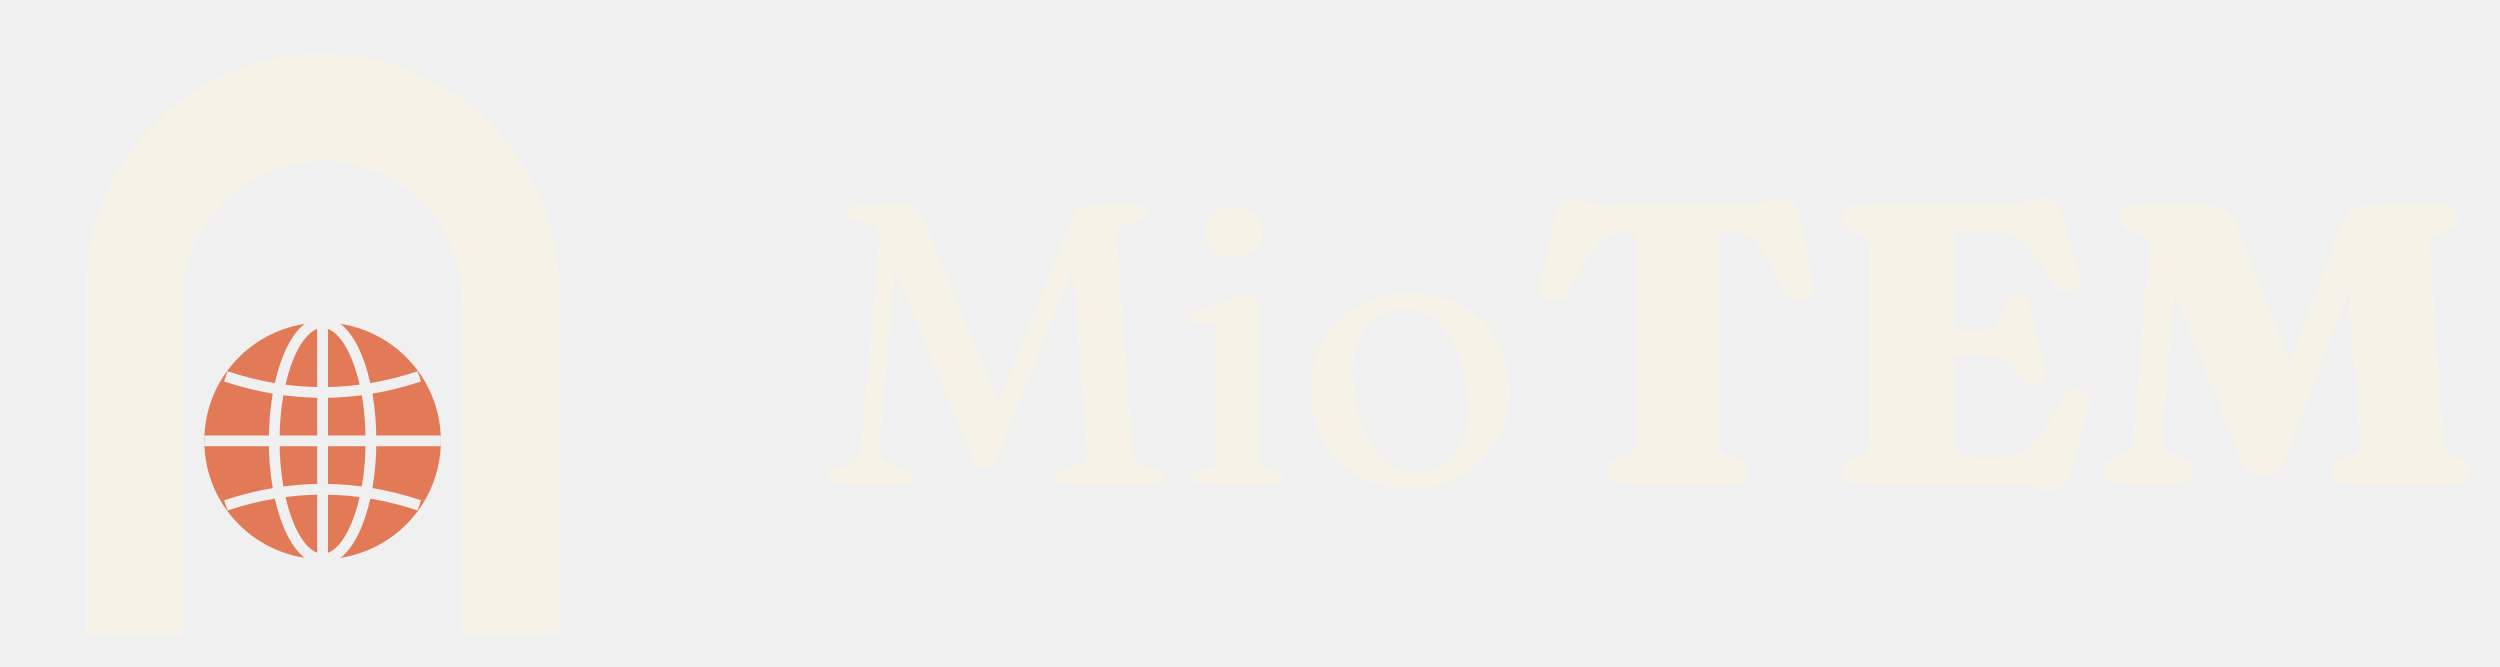
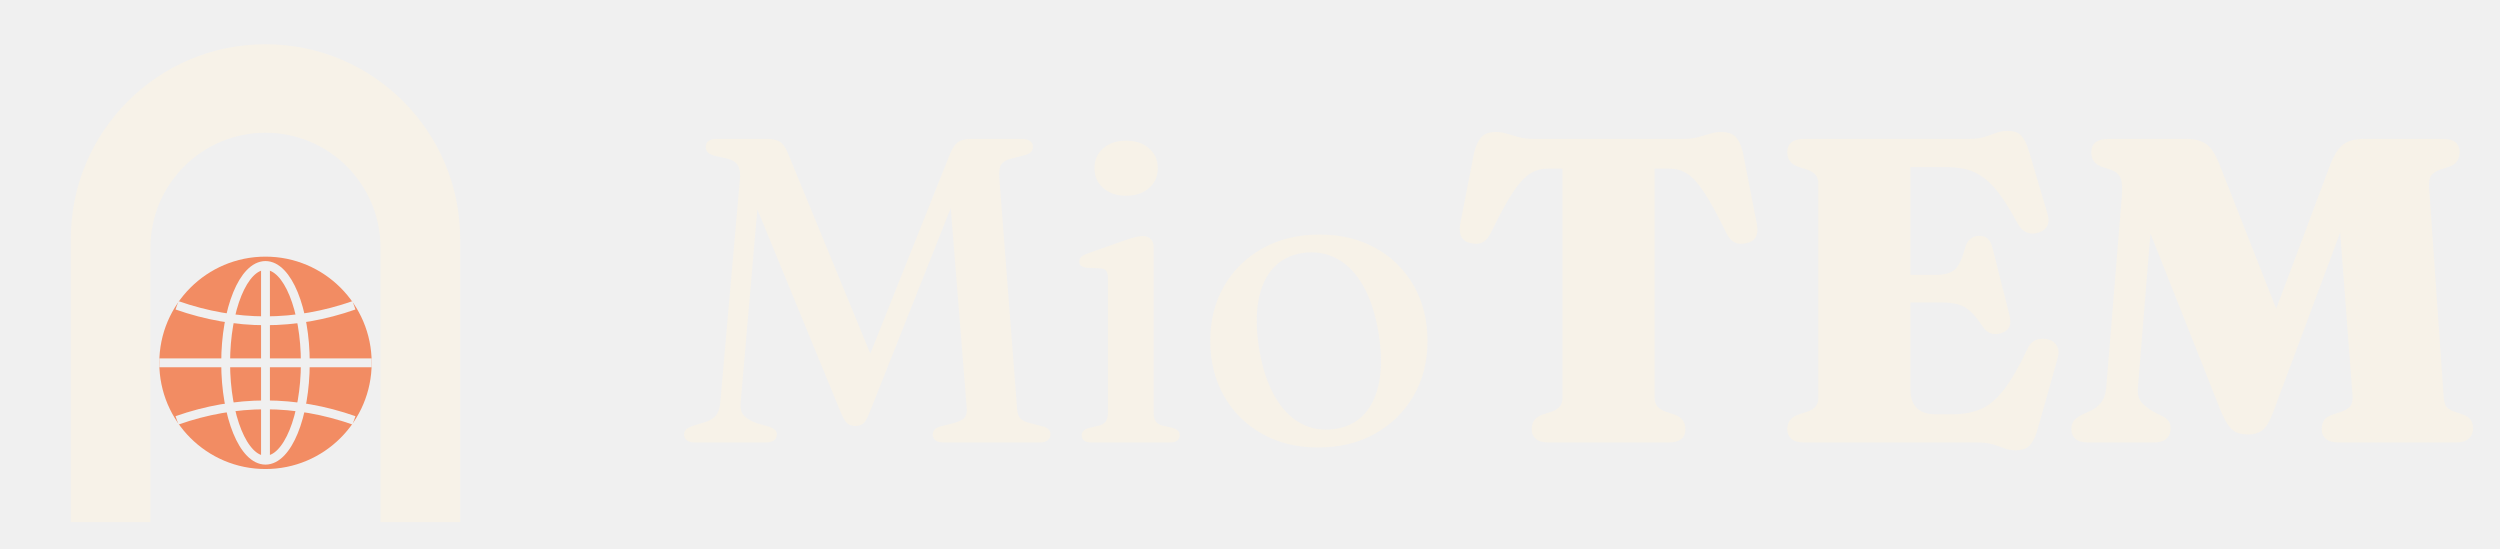
- <svg xmlns="http://www.w3.org/2000/svg" viewBox="0 0 465 124" width="465" height="124" role="img" aria-label="MioTEM">
+ <svg xmlns="http://www.w3.org/2000/svg" viewBox="0 0 565 124" width="565" height="124" role="img" aria-label="MioTEM">
  <mask id="m1" maskUnits="userSpaceOnUse" x="0" y="0" width="120" height="124">
    <rect width="120" height="124" fill="#fff" />
    <g fill="none" stroke="#000" stroke-width="2">
      <ellipse cx="60" cy="82" rx="9" ry="22" />
      <line x1="60" y1="60" x2="60" y2="104" />
-       <line x1="38" y1="82" x2="82" y2="82" />
-       <path d="M42 70Q60 76 78 70M42 94Q60 88 78 94" />
+       <line x1="36" y1="82" x2="84" y2="82" />
+       <path d="M40 69Q60 76 80 69M40 95Q60 88 80 95" />
    </g>
  </mask>
  <path fill-rule="evenodd" fill="#F7F2E8" d="M16 118V54A44 44 0 0 1 104 54V118ZM34 118V56A26 26 0 0 1 86 56V118Z" />
-   <circle cx="60" cy="82" r="22" fill="#E27A58" mask="url(#m1)" />
-   <path fill="#F7F2E8" d="M185.74 74.83 199.32 40.83Q199.88 39.38 200.65 38.79Q201.43 38.2 202.8 38.2H211.61Q212.53 38.2 213.01 38.55Q213.49 38.9 213.49 39.53Q213.49 40.05 213.16 40.42Q212.83 40.79 212.05 40.98L209.91 41.53Q208.57 41.86 208.11 42.53Q207.65 43.2 207.76 44.79L210.79 84.19Q210.87 85.41 211.35 85.91Q211.83 86.41 213.05 86.71L215.08 87.22Q215.86 87.41 216.18 87.76Q216.49 88.11 216.49 88.59Q216.49 89.22 216.03 89.61Q215.57 90 214.64 90H198.29Q197.32 90 196.86 89.63Q196.4 89.26 196.4 88.67Q196.4 88.15 196.71 87.8Q197.03 87.45 197.84 87.22L199.91 86.71Q201.32 86.34 201.8 85.8Q202.28 85.26 202.21 84.19L199.47 50L185.56 85.04Q185.04 86.37 184.5 86.78Q183.97 87.19 183.26 87.19Q182.75 87.19 182.32 87.04Q181.9 86.89 181.53 86.41Q181.16 85.93 180.75 84.97L166.47 50.23L163.62 83.19Q163.47 84.71 164.21 85.45Q164.95 86.19 166.36 86.71L168.58 87.34Q169.13 87.56 169.46 87.84Q169.8 88.11 169.8 88.63Q169.8 89.22 169.33 89.61Q168.87 90 167.95 90H155.81Q154.89 90 154.42 89.63Q153.96 89.26 153.96 88.67Q153.96 88.04 154.37 87.72Q154.78 87.41 155.48 87.15L157.33 86.6Q158.66 86.23 159.34 85.45Q160.03 84.67 160.14 83.19L163.51 44.9Q163.62 43.42 163.08 42.62Q162.54 41.83 161.21 41.53L159.22 41.09Q158.4 40.86 158.03 40.51Q157.66 40.16 157.66 39.57Q157.66 38.2 159.59 38.2H168.24Q169.54 38.2 170.31 38.68Q171.09 39.16 171.68 40.64Z M234.1 56.7V84.93Q234.1 85.93 234.47 86.43Q234.84 86.93 235.58 87.11L237.25 87.48Q237.91 87.67 238.23 87.98Q238.54 88.3 238.54 88.78Q238.54 89.33 238.14 89.67Q237.73 90 236.84 90H223.45Q222.6 90 222.21 89.67Q221.82 89.33 221.82 88.78Q221.82 88.33 222.11 88.02Q222.41 87.71 223.08 87.52L224.82 87.11Q225.56 86.89 225.93 86.41Q226.3 85.93 226.3 84.93V61.92Q226.3 61.1 226.02 60.73Q225.74 60.36 225.11 60.29L222.6 60.18Q221.97 60.07 221.69 59.81Q221.41 59.55 221.41 59.14Q221.41 58.66 221.73 58.35Q222.04 58.03 222.85 57.74L229.03 55.55Q230.22 55.15 230.94 54.96Q231.66 54.78 232.18 54.78Q233.14 54.78 233.62 55.29Q234.1 55.81 234.1 56.7ZM229.37 47.89Q227 47.89 225.5 46.58Q224 45.27 224 43.2Q224 41.09 225.5 39.79Q227 38.5 229.37 38.5Q231.81 38.5 233.31 39.81Q234.81 41.12 234.81 43.2Q234.81 45.27 233.31 46.58Q231.81 47.89 229.37 47.89Z M262.41 54.52Q267.85 54.52 271.99 56.83Q276.13 59.14 278.48 63.25Q280.83 67.36 280.83 72.72Q280.83 77.94 278.45 82.05Q276.06 86.15 271.88 88.5Q267.7 90.85 262.15 90.85Q256.75 90.85 252.6 88.52Q248.46 86.19 246.11 82.08Q243.76 77.97 243.76 72.65Q243.76 67.36 246.13 63.29Q248.5 59.22 252.7 56.87Q256.89 54.52 262.41 54.52ZM265 87.71Q268.11 87.26 270.03 85.17Q271.95 83.08 272.6 79.55Q273.25 76.01 272.47 71.24Q271.66 66.39 269.83 63.21Q267.99 60.03 265.37 58.62Q262.74 57.22 259.56 57.66Q256.49 58.11 254.55 60.2Q252.6 62.29 251.97 65.82Q251.34 69.35 252.12 74.13Q252.94 78.94 254.77 82.14Q256.6 85.34 259.23 86.74Q261.85 88.15 265 87.71Z M299.3 38.2H324.64Q326.23 38.2 327.34 37.89Q328.45 37.57 329.34 37.29Q330.23 37.02 331.15 37.02Q332.78 37.02 333.6 37.79Q334.41 38.57 334.89 40.46L337.3 52.78Q337.56 54.11 337.07 54.96Q336.59 55.81 335.41 56Q334.34 56.26 333.5 55.87Q332.67 55.48 332.12 54.33Q329.97 49.93 328.44 47.54Q326.9 45.16 325.51 44.21Q324.12 43.27 322.35 43.27H319.83V82.42Q319.83 83.3 320.31 83.86Q320.79 84.41 321.72 84.75L323.31 85.26Q325.09 85.93 325.09 87.74Q325.09 90 322.2 90H301.74Q300.26 90 299.56 89.39Q298.85 88.78 298.85 87.74Q298.85 85.93 300.63 85.26L302.26 84.75Q303.18 84.41 303.65 83.86Q304.11 83.3 304.11 82.42V43.27H301.59Q299.85 43.27 298.45 44.21Q297.04 45.16 295.51 47.54Q293.97 49.93 291.82 54.33Q291.27 55.48 290.44 55.87Q289.6 56.26 288.53 56Q287.38 55.81 286.9 54.96Q286.42 54.11 286.64 52.78L289.05 40.46Q289.57 38.57 290.36 37.79Q291.16 37.02 292.79 37.02Q293.71 37.02 294.6 37.29Q295.49 37.57 296.6 37.89Q297.71 38.2 299.3 38.2Z M342.48 40.46Q342.48 39.38 343.18 38.79Q343.88 38.2 345.36 38.2H373.48Q375.07 38.2 376.11 37.87Q377.15 37.53 378.07 37.18Q379 36.83 380.18 36.83Q381.66 36.83 382.44 37.68Q383.21 38.53 383.77 40.46L386.88 50.97Q387.25 52.15 386.88 52.96Q386.51 53.78 385.47 54.15Q384.25 54.55 383.29 54.13Q382.33 53.7 381.73 52.52Q380.14 49.6 378.77 47.73Q377.4 45.86 376 44.82Q374.59 43.79 373.06 43.4Q371.52 43.01 369.6 43.01H363.49V61.4H367.78Q370.08 61.4 371.08 60.47Q372.08 59.55 372.78 56.92Q373.08 55.77 373.72 55.26Q374.37 54.74 375.22 54.74Q377 54.7 377.48 56.74L380.4 68.28Q380.7 69.54 380.36 70.26Q380.03 70.98 379.07 71.31Q378.11 71.65 377.29 71.41Q376.48 71.17 375.89 70.32Q374.74 68.58 373.78 67.67Q372.82 66.76 371.63 66.43Q370.45 66.1 368.6 66.1H363.49V80.94Q363.49 83.08 364.58 84.14Q365.68 85.19 367.75 85.19H370.67Q373.37 85.19 375.44 84.32Q377.52 83.45 379.4 81.05Q381.29 78.64 383.47 74.02Q383.95 72.94 384.8 72.55Q385.66 72.17 386.73 72.35Q387.91 72.57 388.45 73.44Q388.99 74.31 388.62 75.61L385.21 87.71Q384.69 89.56 383.9 90.44Q383.1 91.33 381.47 91.33Q380.4 91.33 379.53 91Q378.66 90.67 377.59 90.33Q376.52 90 374.93 90H345.36Q343.88 90 343.18 89.39Q342.48 88.78 342.48 87.74Q342.48 85.93 344.29 85.26L345.88 84.75Q346.84 84.41 347.31 83.86Q347.77 83.3 347.77 82.42V45.79Q347.77 44.9 347.31 44.34Q346.84 43.79 345.88 43.45L344.29 42.94Q342.48 42.27 342.48 40.46Z M425.91 67.17 435.09 42.71Q436.05 40.16 437.31 39.18Q438.57 38.2 440.82 38.2H454.33Q455.81 38.2 456.51 38.79Q457.21 39.38 457.21 40.46Q457.21 41.38 456.75 42.01Q456.29 42.64 455.44 42.94L453.88 43.45Q452.74 43.86 452.33 44.49Q451.92 45.12 452 46.45L454.48 82.01Q454.55 83.34 454.94 83.88Q455.33 84.41 456.33 84.75L457.84 85.26Q458.66 85.52 459.08 86.13Q459.51 86.74 459.51 87.59Q459.51 88.63 458.79 89.32Q458.06 90 456.58 90H436.6Q435.09 90 434.38 89.39Q433.68 88.78 433.68 87.74Q433.68 86.86 434.07 86.23Q434.46 85.6 435.49 85.26L437.05 84.75Q438.2 84.34 438.6 83.75Q439.01 83.16 438.94 81.97L436.83 54.18L425.43 84.71Q424.51 87.22 423.53 87.93Q422.54 88.63 421.21 88.63Q420.21 88.63 419.4 88.39Q418.59 88.15 417.88 87.26Q417.18 86.37 416.4 84.49L404.45 54.33L402.31 80.68Q402.16 82.42 403.06 83.32Q403.97 84.23 405.38 84.97L406.6 85.56Q407.19 85.86 407.54 86.36Q407.89 86.86 407.89 87.63Q407.89 88.7 407.19 89.35Q406.49 90 405.01 90H393.83Q392.35 90 391.65 89.39Q390.95 88.78 390.95 87.74Q390.95 86.71 391.5 86.15Q392.06 85.6 392.98 85.15L393.91 84.75Q395.13 84.23 395.94 83.28Q396.76 82.34 396.9 80.64L399.57 47.93Q399.75 45.82 399.33 44.84Q398.9 43.86 397.68 43.45L396.16 42.97Q395.28 42.64 394.81 42.03Q394.35 41.42 394.35 40.49Q394.35 38.2 397.27 38.2H410.63Q412.7 38.2 413.96 39.07Q415.22 39.94 416.25 42.6Z" />
+   <circle cx="60" cy="82" r="24" fill="#F28C63" mask="url(#m1)" />
+   <path fill="#F7F2E8" d="M196.69 79.91 214.67 34.88Q215.41 32.97 216.44 32.18Q217.46 31.4 219.28 31.4H230.94Q232.16 31.4 232.8 31.87Q233.44 32.33 233.44 33.16Q233.44 33.85 233 34.34Q232.56 34.83 231.53 35.08L228.69 35.81Q226.92 36.25 226.31 37.13Q225.7 38.02 225.84 40.12L229.86 92.31Q229.96 93.92 230.6 94.59Q231.23 95.25 232.85 95.64L235.55 96.33Q236.57 96.57 236.99 97.04Q237.41 97.5 237.41 98.14Q237.41 98.97 236.79 99.49Q236.18 100 234.96 100H213.3Q212.03 100 211.41 99.51Q210.8 99.02 210.8 98.24Q210.8 97.55 211.22 97.08Q211.63 96.62 212.71 96.33L215.46 95.64Q217.32 95.15 217.95 94.44Q218.59 93.73 218.49 92.31L214.87 47.03L196.44 93.43Q195.76 95.2 195.05 95.74Q194.34 96.28 193.41 96.28Q192.72 96.28 192.16 96.08Q191.59 95.88 191.1 95.25Q190.61 94.61 190.07 93.34L171.16 47.32L167.39 90.98Q167.19 92.99 168.17 93.97Q169.15 94.95 171.01 95.64L173.95 96.47Q174.69 96.77 175.13 97.13Q175.57 97.5 175.57 98.19Q175.57 98.97 174.96 99.49Q174.34 100 173.12 100H157.05Q155.82 100 155.21 99.51Q154.6 99.02 154.6 98.24Q154.6 97.4 155.14 96.99Q155.68 96.57 156.61 96.23L159.06 95.49Q160.82 95 161.73 93.97Q162.63 92.94 162.78 90.98L167.24 40.27Q167.39 38.31 166.68 37.26Q165.97 36.2 164.2 35.81L161.56 35.22Q160.48 34.93 159.99 34.46Q159.5 34 159.5 33.21Q159.5 31.4 162.04 31.4H173.51Q175.23 31.4 176.25 32.04Q177.28 32.67 178.07 34.63Z M260.73 55.9V93.29Q260.73 94.61 261.22 95.27Q261.71 95.93 262.69 96.18L264.9 96.67Q265.78 96.91 266.19 97.33Q266.61 97.75 266.61 98.38Q266.61 99.12 266.07 99.56Q265.53 100 264.36 100H246.62Q245.49 100 244.98 99.56Q244.46 99.12 244.46 98.38Q244.46 97.8 244.85 97.38Q245.25 96.96 246.13 96.72L248.43 96.18Q249.41 95.88 249.9 95.25Q250.39 94.61 250.39 93.29V62.81Q250.39 61.73 250.02 61.24Q249.66 60.75 248.82 60.65L245.49 60.51Q244.66 60.36 244.29 60.02Q243.92 59.67 243.92 59.13Q243.92 58.5 244.34 58.08Q244.76 57.66 245.84 57.27L254.02 54.38Q255.59 53.84 256.54 53.6Q257.5 53.35 258.18 53.35Q259.46 53.35 260.09 54.04Q260.73 54.72 260.73 55.9ZM254.46 44.24Q251.32 44.24 249.34 42.5Q247.35 40.76 247.35 38.02Q247.35 35.22 249.34 33.51Q251.32 31.79 254.46 31.79Q257.69 31.79 259.68 33.53Q261.66 35.27 261.66 38.02Q261.66 40.76 259.68 42.5Q257.69 44.24 254.46 44.24Z M298.22 53.01Q305.42 53.01 310.91 56.07Q316.39 59.13 319.51 64.57Q322.62 70.01 322.62 77.12Q322.62 84.03 319.46 89.47Q316.3 94.9 310.76 98.02Q305.22 101.13 297.87 101.13Q290.72 101.13 285.23 98.04Q279.74 94.95 276.63 89.51Q273.52 84.08 273.52 77.02Q273.52 70.01 276.66 64.62Q279.79 59.23 285.35 56.12Q290.92 53.01 298.22 53.01ZM301.65 96.96Q305.76 96.37 308.31 93.61Q310.86 90.84 311.72 86.16Q312.57 81.48 311.54 75.16Q310.47 68.74 308.04 64.52Q305.62 60.31 302.14 58.45Q298.66 56.59 294.44 57.17Q290.38 57.76 287.8 60.53Q285.23 63.3 284.4 67.98Q283.56 72.66 284.59 78.98Q285.67 85.35 288.1 89.59Q290.52 93.83 294 95.69Q297.48 97.55 301.65 96.96Z M346.75 31.4H380.31Q382.42 31.4 383.89 30.98Q385.36 30.57 386.53 30.2Q387.71 29.83 388.94 29.83Q391.09 29.83 392.17 30.86Q393.25 31.89 393.88 34.39L397.07 50.71Q397.41 52.47 396.78 53.6Q396.14 54.72 394.57 54.97Q393.15 55.31 392.05 54.8Q390.94 54.28 390.21 52.76Q387.37 46.93 385.33 43.77Q383.3 40.61 381.46 39.36Q379.62 38.11 377.27 38.11H373.94V89.95Q373.94 91.13 374.58 91.87Q375.22 92.6 376.44 93.04L378.55 93.73Q380.9 94.61 380.9 97.01Q380.9 100 377.08 100H349.98Q348.02 100 347.09 99.19Q346.16 98.38 346.16 97.01Q346.16 94.61 348.51 93.73L350.67 93.04Q351.89 92.6 352.5 91.87Q353.12 91.13 353.12 89.95V38.11H349.78Q347.48 38.11 345.62 39.36Q343.76 40.61 341.72 43.77Q339.69 46.93 336.85 52.76Q336.11 54.28 335.01 54.8Q333.91 55.31 332.49 54.97Q330.97 54.72 330.33 53.6Q329.69 52.47 329.99 50.71L333.17 34.39Q333.86 31.89 334.91 30.86Q335.97 29.83 338.12 29.83Q339.35 29.83 340.52 30.2Q341.7 30.57 343.17 30.98Q344.64 31.4 346.75 31.4Z M403.93 34.39Q403.93 32.97 404.86 32.18Q405.79 31.4 407.75 31.4H444.99Q447.1 31.4 448.47 30.96Q449.84 30.52 451.07 30.05Q452.29 29.59 453.86 29.59Q455.82 29.59 456.85 30.71Q457.88 31.84 458.61 34.39L462.73 48.3Q463.22 49.87 462.73 50.95Q462.24 52.03 460.87 52.52Q459.25 53.06 457.98 52.49Q456.7 51.93 455.92 50.36Q453.81 46.49 452 44.02Q450.19 41.54 448.32 40.17Q446.46 38.8 444.43 38.28Q442.39 37.77 439.85 37.77H431.76V62.12H437.45Q440.48 62.12 441.81 60.9Q443.13 59.67 444.06 56.19Q444.45 54.67 445.31 53.99Q446.17 53.3 447.29 53.3Q449.65 53.25 450.28 55.95L454.15 71.24Q454.55 72.9 454.11 73.86Q453.66 74.81 452.39 75.25Q451.12 75.7 450.04 75.38Q448.96 75.06 448.18 73.93Q446.66 71.63 445.38 70.43Q444.11 69.23 442.54 68.79Q440.97 68.35 438.52 68.35H431.76V88Q431.76 90.84 433.21 92.23Q434.65 93.63 437.4 93.63H441.27Q444.84 93.63 447.59 92.48Q450.33 91.33 452.83 88.14Q455.33 84.96 458.22 78.83Q458.86 77.41 459.99 76.9Q461.11 76.38 462.53 76.63Q464.1 76.92 464.81 78.07Q465.52 79.22 465.03 80.94L460.52 96.96Q459.84 99.41 458.78 100.59Q457.73 101.76 455.58 101.76Q454.15 101.76 453 101.32Q451.85 100.88 450.43 100.44Q449.01 100 446.9 100H407.75Q405.79 100 404.86 99.19Q403.93 98.38 403.93 97.01Q403.93 94.61 406.33 93.73L408.44 93.04Q409.71 92.6 410.32 91.87Q410.94 91.13 410.94 89.95V41.45Q410.94 40.27 410.32 39.53Q409.71 38.8 408.44 38.36L406.33 37.67Q403.93 36.79 403.93 34.39Z M514.42 69.77 526.58 37.38Q527.85 34 529.52 32.7Q531.18 31.4 534.17 31.4H552.06Q554.02 31.4 554.95 32.18Q555.88 32.97 555.88 34.39Q555.88 35.61 555.27 36.45Q554.65 37.28 553.53 37.67L551.47 38.36Q549.95 38.9 549.41 39.73Q548.87 40.56 548.97 42.33L552.25 89.42Q552.35 91.18 552.86 91.89Q553.38 92.6 554.7 93.04L556.71 93.73Q557.79 94.07 558.35 94.88Q558.92 95.69 558.92 96.81Q558.92 98.19 557.96 99.09Q557 100 555.05 100H528.59Q526.58 100 525.64 99.19Q524.71 98.38 524.71 97.01Q524.71 95.83 525.23 95Q525.74 94.17 527.12 93.73L529.17 93.04Q530.69 92.5 531.23 91.72Q531.77 90.94 531.67 89.37L528.88 52.57L513.79 92.99Q512.56 96.33 511.26 97.26Q509.97 98.19 508.2 98.19Q506.88 98.19 505.8 97.87Q504.72 97.55 503.79 96.37Q502.86 95.2 501.83 92.7L486 52.76L483.16 87.65Q482.97 89.95 484.17 91.16Q485.37 92.36 487.23 93.34L488.85 94.12Q489.63 94.51 490.1 95.17Q490.56 95.83 490.56 96.86Q490.56 98.28 489.63 99.14Q488.7 100 486.74 100H471.94Q469.98 100 469.05 99.19Q468.12 98.38 468.12 97.01Q468.12 95.64 468.85 94.9Q469.59 94.17 470.81 93.58L472.04 93.04Q473.66 92.36 474.73 91.11Q475.81 89.86 476.01 87.6L479.54 44.29Q479.78 41.49 479.22 40.2Q478.65 38.9 477.04 38.36L475.03 37.72Q473.85 37.28 473.24 36.47Q472.63 35.66 472.63 34.44Q472.63 31.4 476.5 31.4H494.19Q496.93 31.4 498.6 32.55Q500.26 33.7 501.63 37.23Z" />
</svg>
